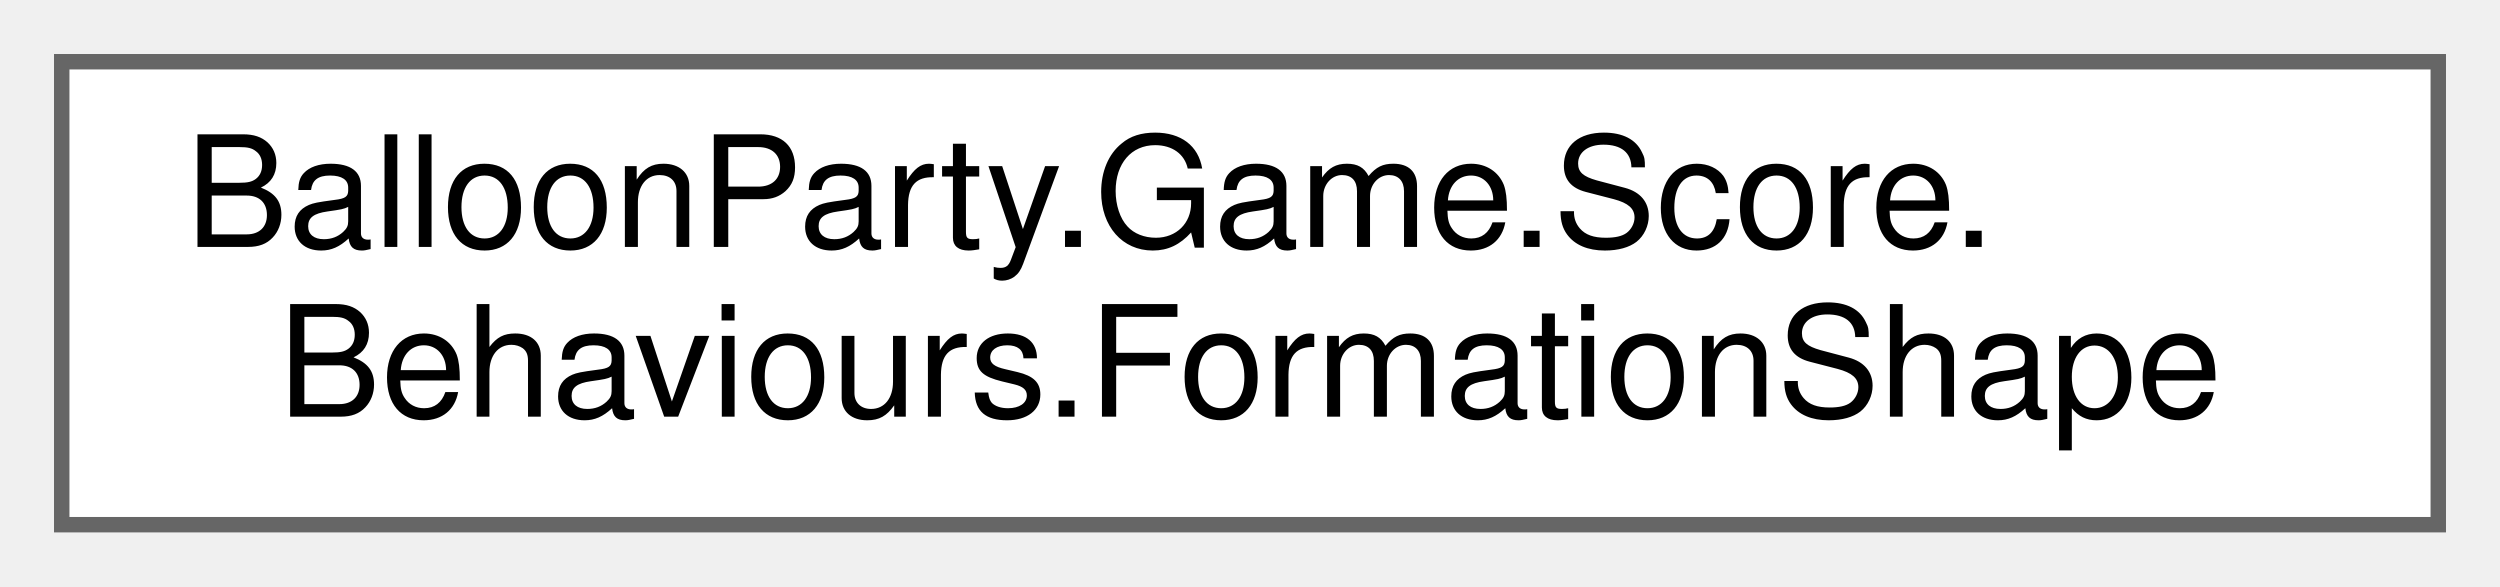
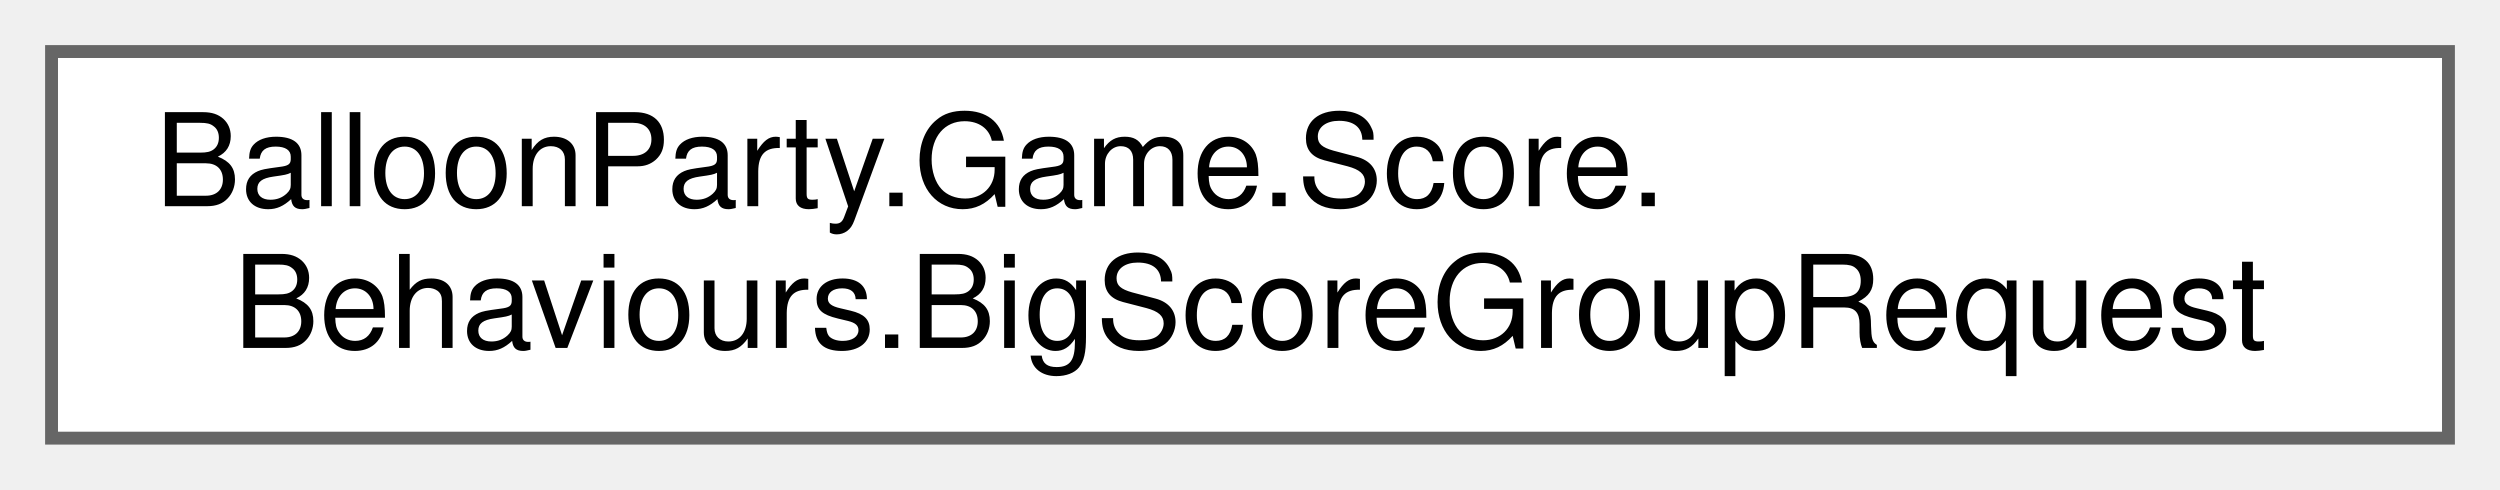
- <svg xmlns="http://www.w3.org/2000/svg" xmlns:xlink="http://www.w3.org/1999/xlink" width="162pt" height="38pt" viewBox="0.00 0.00 162.00 38.00">
+ <svg xmlns="http://www.w3.org/2000/svg" xmlns:xlink="http://www.w3.org/1999/xlink" width="194pt" height="38pt" viewBox="0.00 0.00 194.00 38.00">
  <g id="graph0" class="graph" transform="scale(1 1) rotate(0) translate(4 34)">
    <g id="Node000000" class="node">
      <g id="a_Node000000">
-         <a xlink:href="classBalloonParty_1_1Game_1_1Score_1_1Behaviours_1_1FormationShape.html" target="_top" xlink:title="A drawable formation: its vertex count (== its score denomination == its trail count),...">
-           <polygon fill="white" stroke="#666666" points="154,-30 0,-30 0,0 154,0 154,-30" />
+         <a xlink:href="structBalloonParty_1_1Game_1_1Score_1_1Behaviours_1_1BigScoreGroupRequest.html" target="_top" xlink:title="Immutable parameters for one BigScore group.">
+           <polygon fill="white" stroke="#666666" points="186,-30 0,-30 0,0 186,0 186,-30" />
          <text text-anchor="start" x="8" y="-18" font-family="Helvetica,sans-Serif" font-size="10.00">BalloonParty.Game.Score.</text>
-           <text text-anchor="middle" x="77" y="-7" font-family="Helvetica,sans-Serif" font-size="10.00">Behaviours.FormationShape</text>
+           <text text-anchor="middle" x="93" y="-7" font-family="Helvetica,sans-Serif" font-size="10.00">Behaviours.BigScoreGroupRequest</text>
        </a>
      </g>
    </g>
  </g>
</svg>
